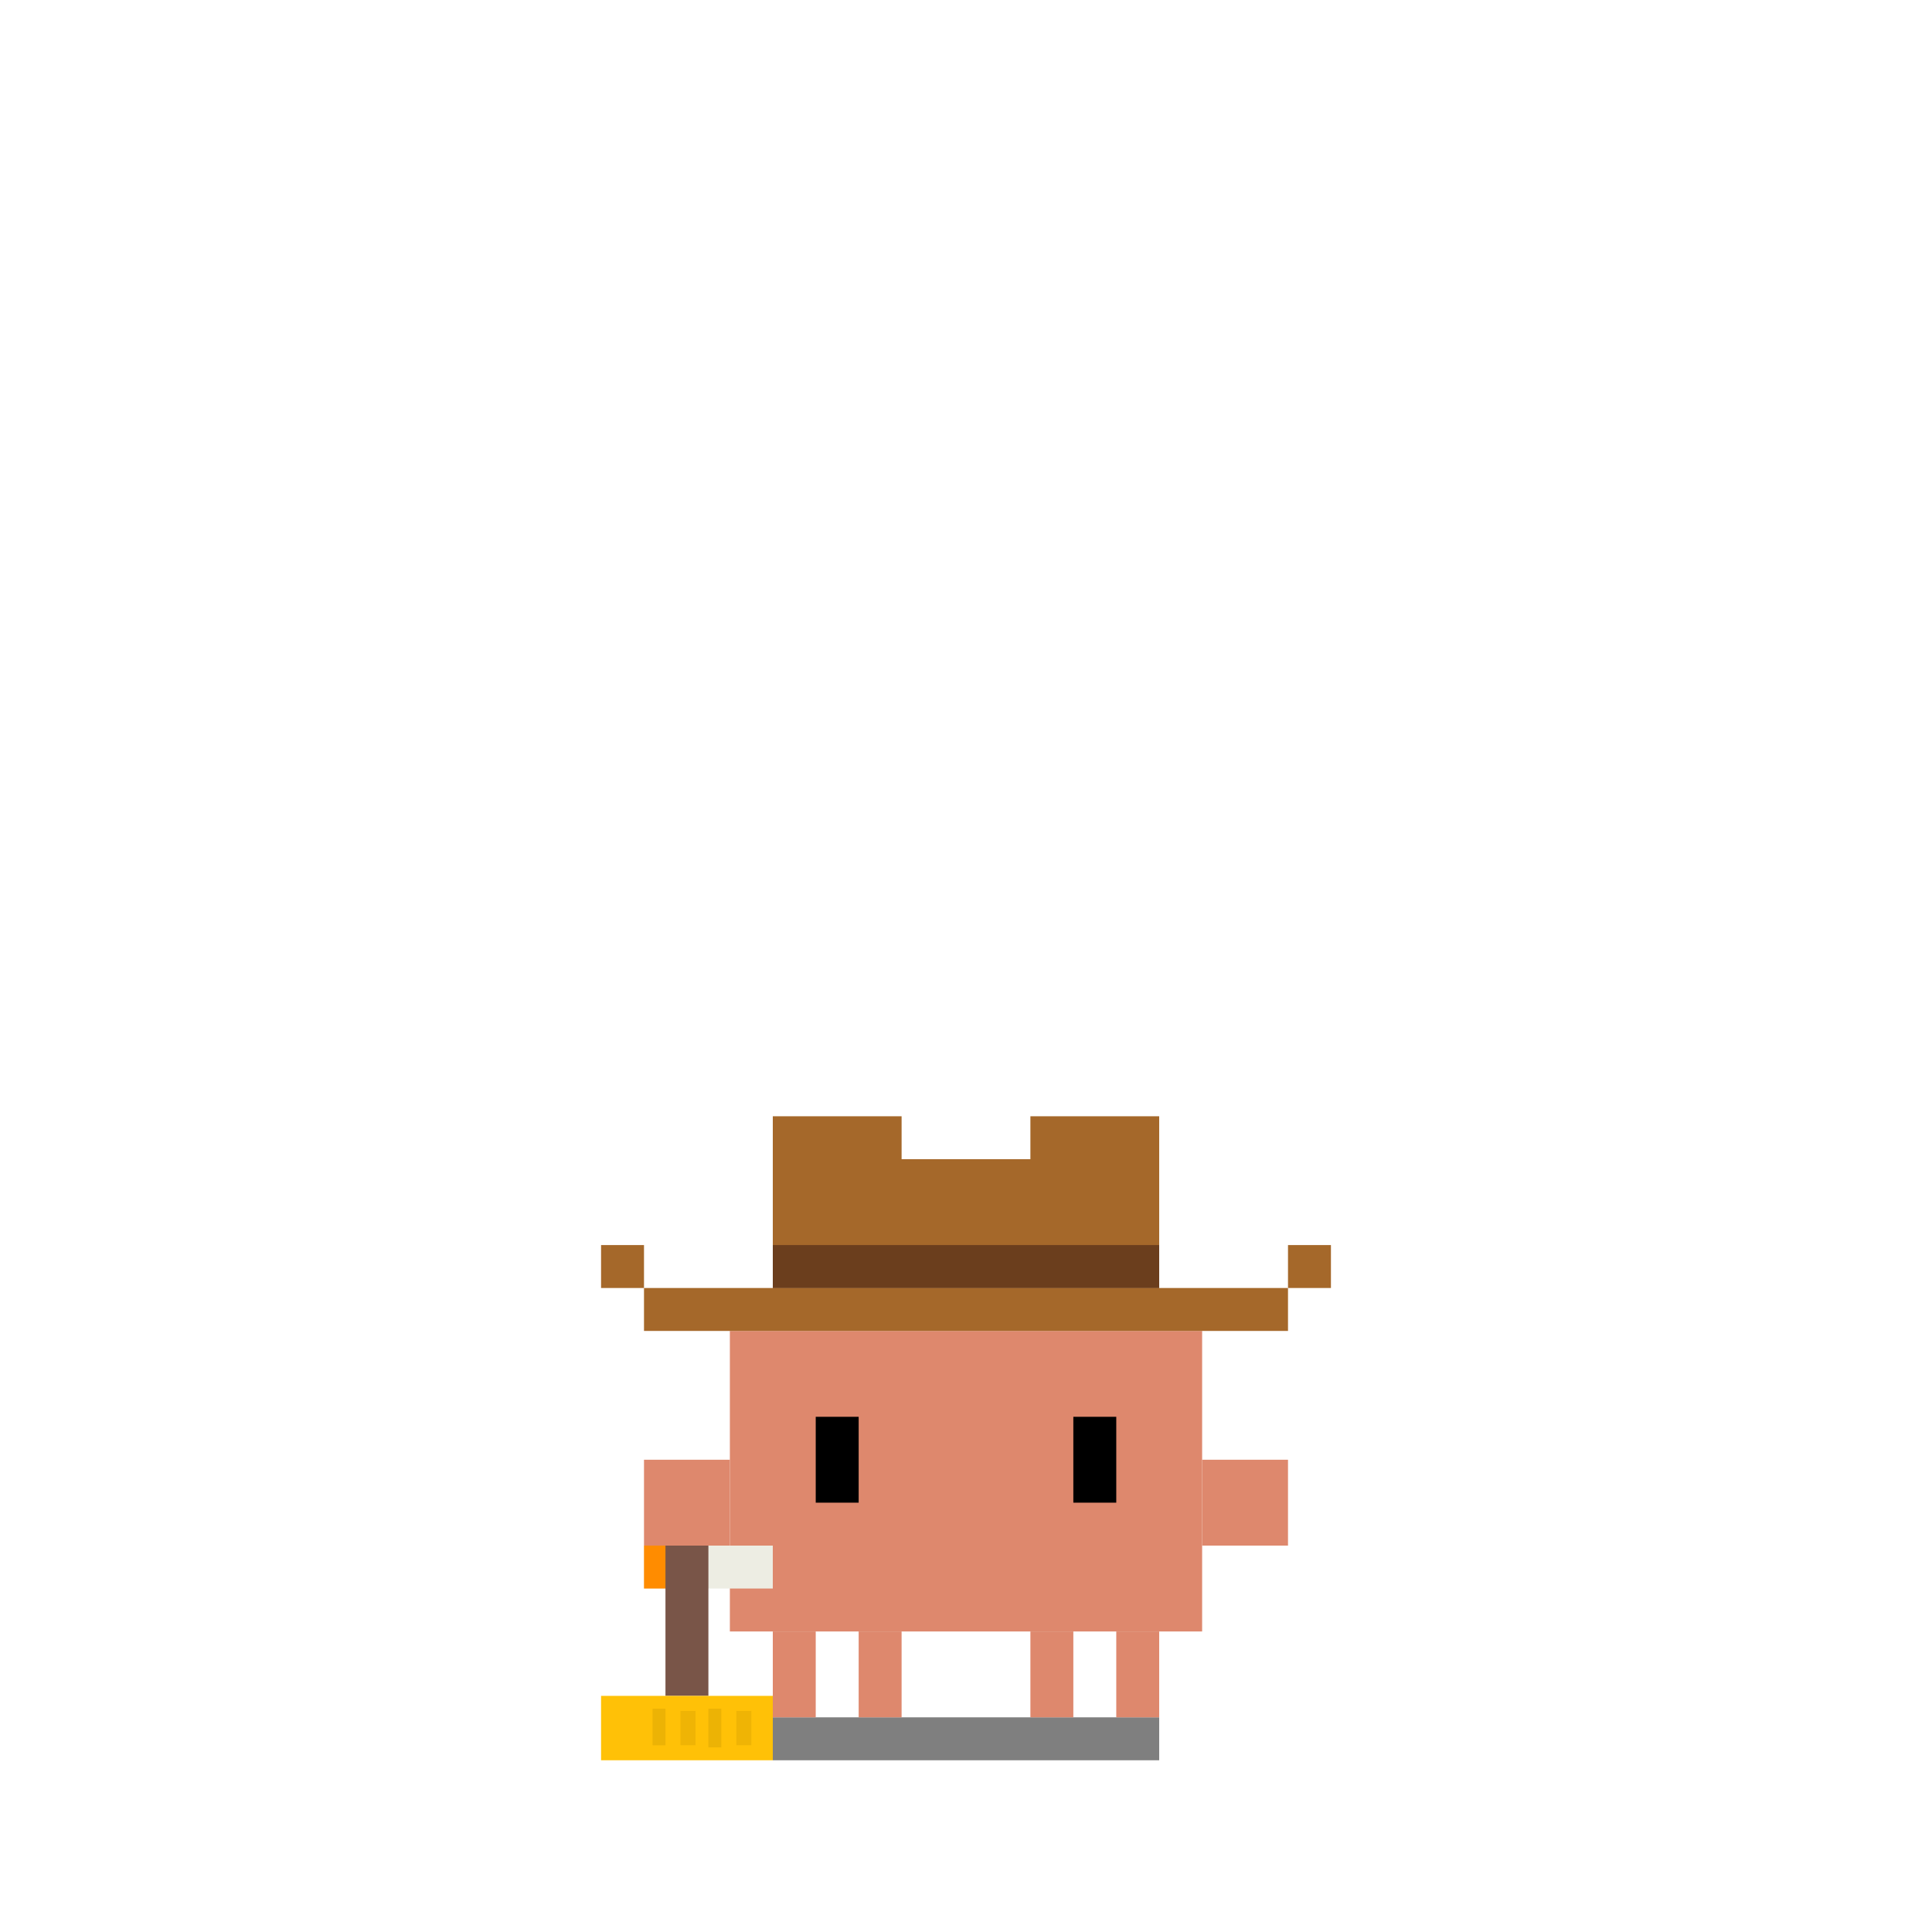
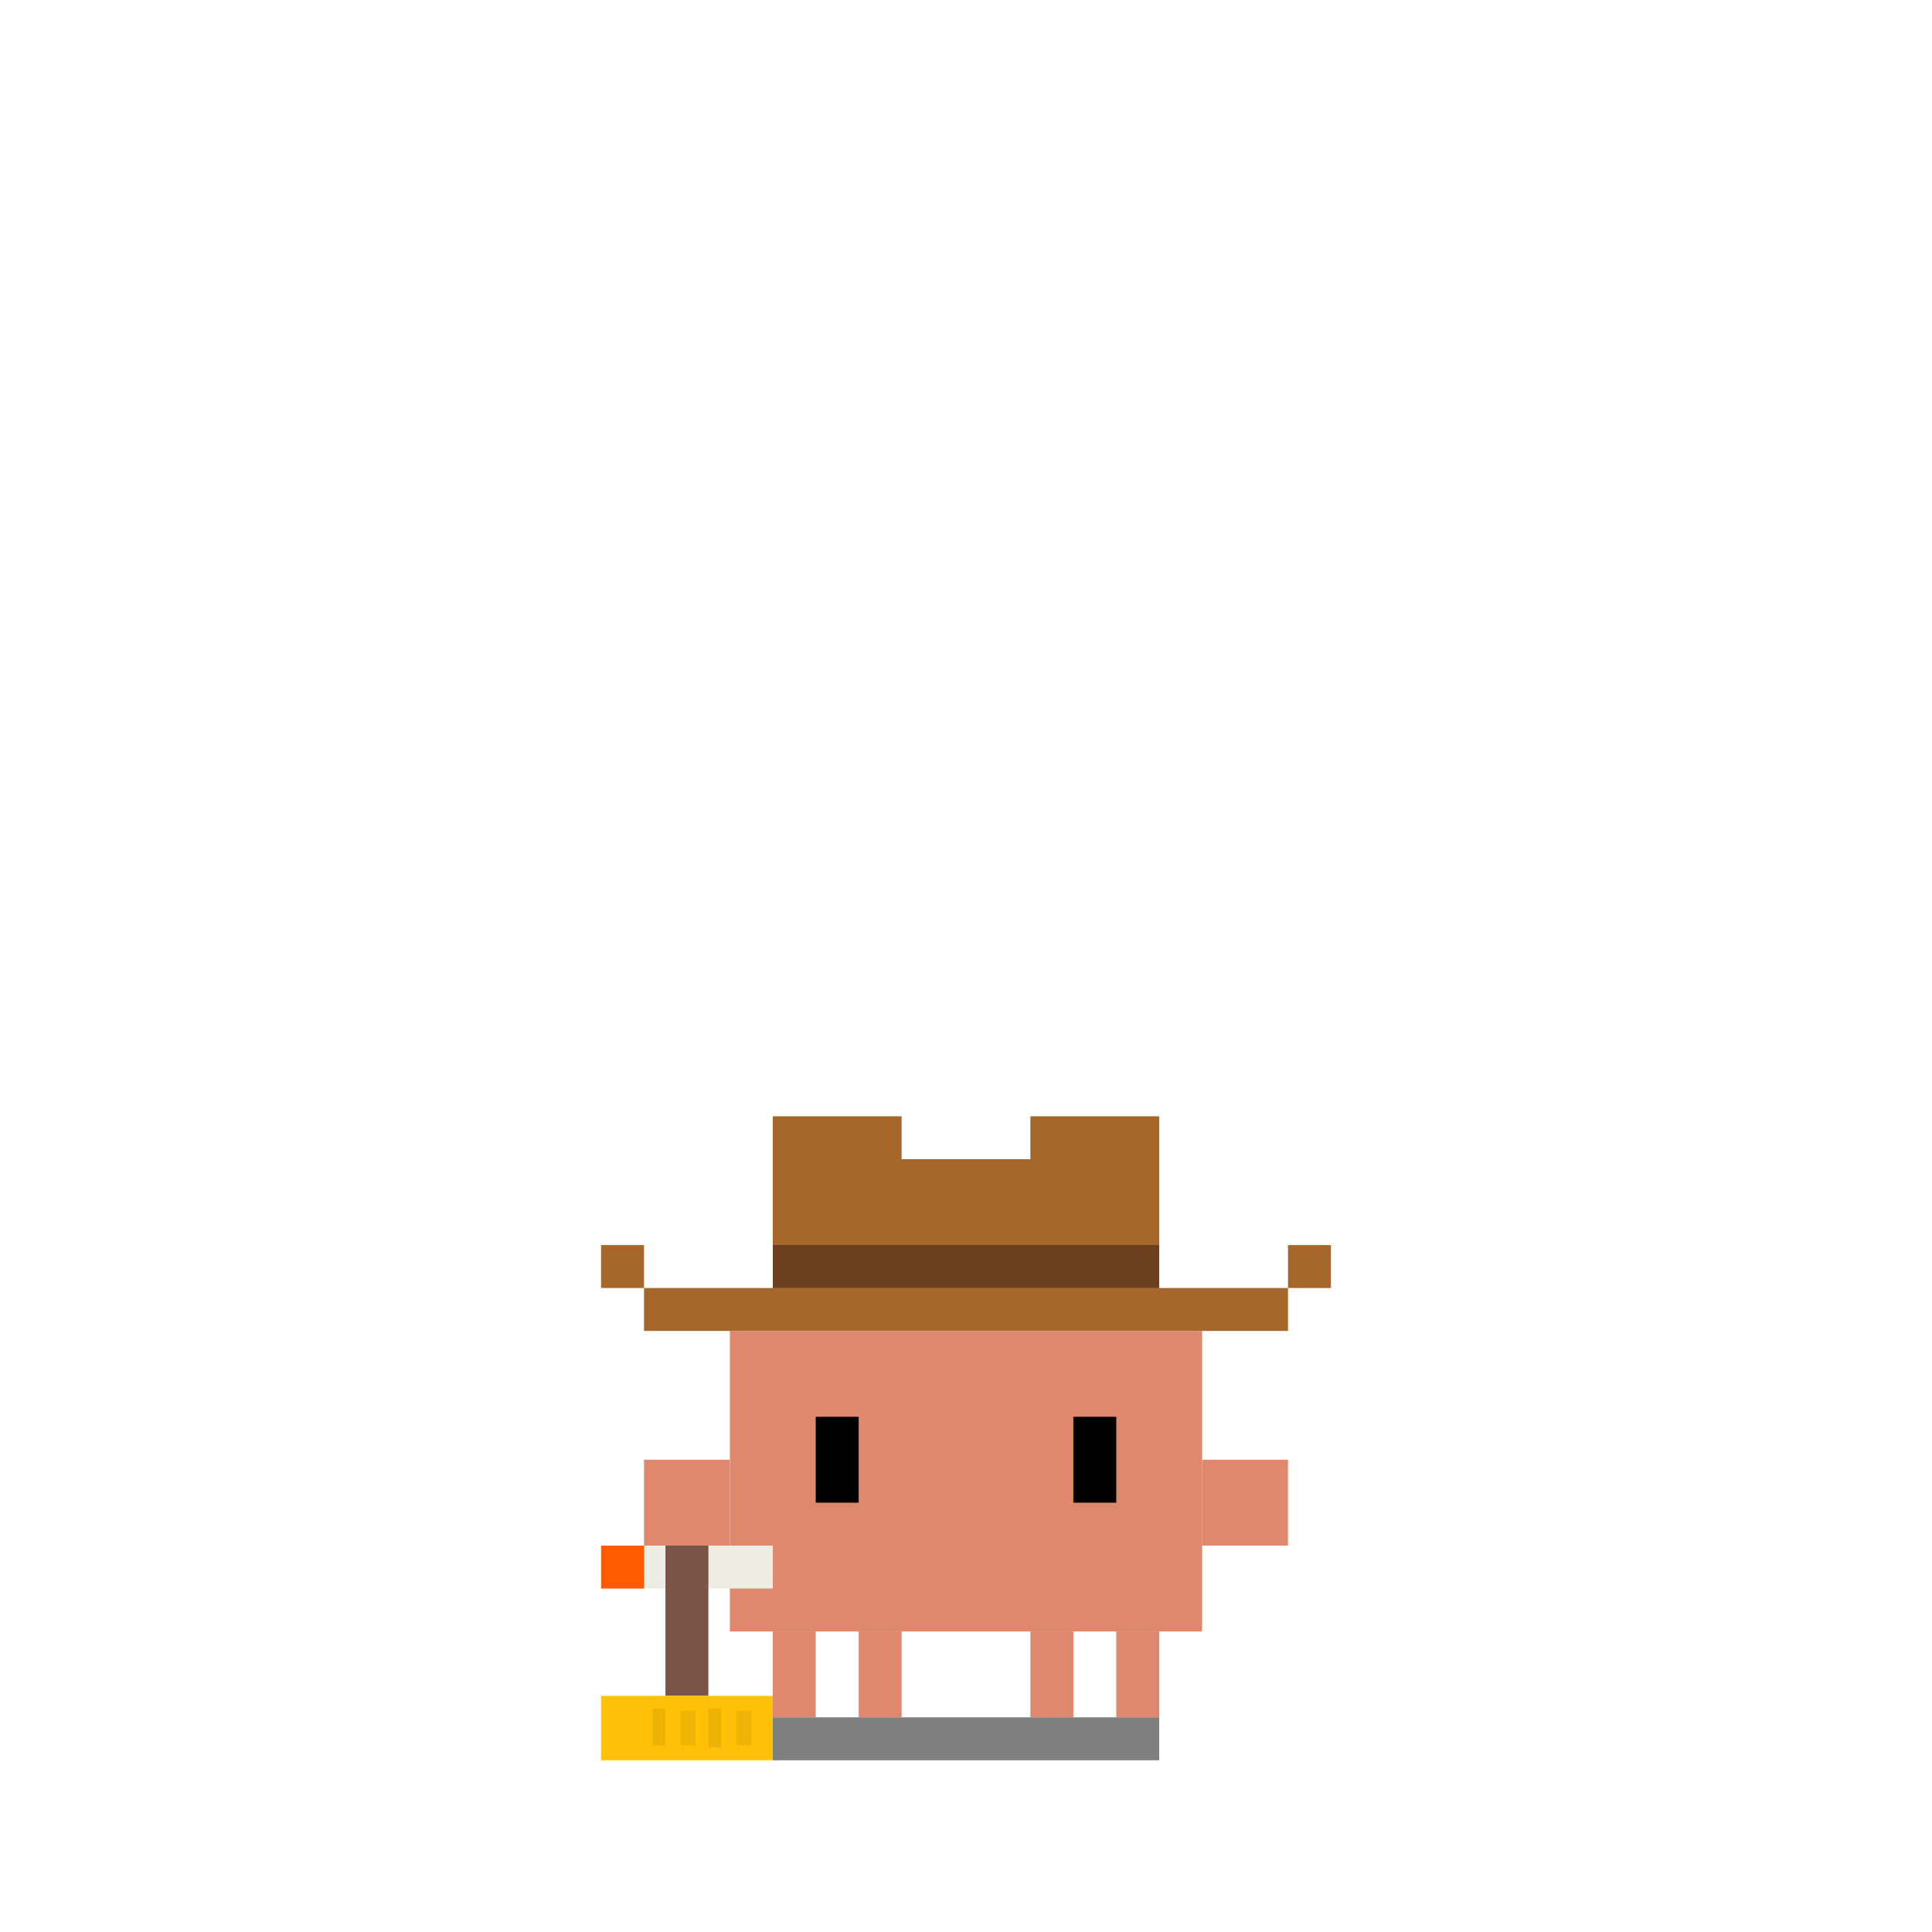
<svg xmlns="http://www.w3.org/2000/svg" viewBox="-15 -25 45 45" width="500" height="500">
  <defs>
    <style>
      /* ===== Independent sub-animations ===== */
      .breathe {
        transform-origin: 7.5px 13px;
        animation: breathe 3.2s infinite ease-in-out;
      }
      .blink {
        transform-origin: 7.5px 9px;
        animation: blink 4s infinite;
      }

      /* ===== Main 10s story arc ===== */
      .body-lean {
        transform-origin: 7.5px 15px;
        animation: body-lean 10s infinite ease-in-out;
      }
      .shadow-anim {
        transform-origin: 7.5px 15.5px;
        animation: shadow-anim 10s infinite ease-in-out;
      }
      .arm-r {
        transform-origin: 14px 10px;
        animation: arm-right 10s infinite ease-in-out;
      }
      .arm-l {
        transform-origin: 1px 10px;
        animation: arm-left 10s infinite ease-in-out;
      }
      .eyes-dir {
        animation: eye-dir 10s infinite ease-in-out;
      }

      /* Dust particles */
      .dust { opacity: 0; }
      .dust-1 { animation: dust1 10s infinite; }
      .dust-2 { animation: dust2 10s infinite; }
      .dust-3 { animation: dust3 10s infinite; }

      /* Sweat drops */
      .sweat { opacity: 0; }
      .sweat-1 { animation: sweat1 10s infinite; }
      .sweat-2 { animation: sweat2 10s infinite; }

      /* ===== Keyframes ===== */
      @keyframes breathe {
        0%, 100% { transform: scale(1, 1) translate(0, 0); }
        50% { transform: scale(1.02, 0.98) translate(0, 0.5px); }
      }

      @keyframes blink {
        0%, 10%, 100% { transform: scaleY(1); }
        5% { transform: scaleY(0.1); }
      }

      /* Body: idle → lean → straighten → lean → return to idle */
      @keyframes body-lean {
        0%, 1%   { transform: translate(0, 0) rotate(0deg); }
        5%, 38%  { transform: translate(1px, 0) rotate(6deg); }
        43%, 57% { transform: translate(0, 0) rotate(2deg); }
        62%, 85% { transform: translate(1px, 0) rotate(6deg); }
        90%      { transform: translate(0.5px, 0) rotate(3deg); }
        100%     { transform: translate(0, 0) rotate(0deg); }
      }

      @keyframes shadow-anim {
        0%, 1%   { transform: scaleX(1); opacity: 0.5; }
        5%, 38%  { transform: scaleX(1.08); opacity: 0.55; }
        43%, 57% { transform: scaleX(1); opacity: 0.5; }
        62%, 85% { transform: scaleX(1.08); opacity: 0.55; }
        90%      { transform: scaleX(1.03); opacity: 0.52; }
        100%     { transform: scaleX(1); opacity: 0.5; }
      }

      /* Right arm + broom: idle → 3 sweeps → relax → 3 sweeps → hold
         Forward stroke (35 to -15) is faster than return (-15 to 35) */
      @keyframes arm-right {
        0%, 1%   { transform: rotate(0deg); }
        4%       { transform: rotate(35deg); }
        /* Phase A: stroke 1 */
        7%       { transform: rotate(35deg); }
        10%      { transform: rotate(-15deg); }
        /* return */
        15%      { transform: rotate(35deg); }
        /* stroke 2 */
        18%      { transform: rotate(-15deg); }
        /* return */
        23%      { transform: rotate(35deg); }
        /* stroke 3 */
        26%      { transform: rotate(-15deg); }
        30%      { transform: rotate(10deg); }
        /* Pause: arm relaxed */
        36%, 57% { transform: rotate(0deg); }
        /* Phase B: stroke 1 */
        61%      { transform: rotate(35deg); }
        64%      { transform: rotate(-15deg); }
        /* stroke 2 */
        69%      { transform: rotate(35deg); }
        72%      { transform: rotate(-15deg); }
        /* stroke 3 */
        77%      { transform: rotate(35deg); }
        80%      { transform: rotate(-15deg); }
        85%      { transform: rotate(10deg); }
        90%      { transform: rotate(5deg); }
        100%     { transform: rotate(0deg); }
      }

      /* Left arm: idle → scratch head during pause → idle */
      @keyframes arm-left {
        0%, 41%  { transform: translate(0, 0) rotate(0deg); }
        44%      { transform: translate(2px, -4px) rotate(35deg); }
        46%      { transform: translate(2.5px, -5px) rotate(50deg); }
        48%      { transform: translate(2px, -4px) rotate(35deg); }
        50%      { transform: translate(2.5px, -5px) rotate(50deg); }
        52%      { transform: translate(2px, -4px) rotate(35deg); }
        55%, 100%{ transform: translate(0, 0) rotate(0deg); }
      }

      /* Eyes: ahead → look down → ahead (pause) → down → return to ahead */
      @keyframes eye-dir {
        0%, 2%   { transform: translate(0, 0); }
        5%, 38%  { transform: translate(1px, 1px); }
        43%, 57% { transform: translate(0, 0); }
        62%, 85% { transform: translate(1px, 1px); }
        90%      { transform: translate(0.5px, 0.5px); }
        100%     { transform: translate(0, 0); }
      }

      /* Dust puffs at end of forward strokes */
      @keyframes dust1 {
        0%, 8%   { opacity: 0; transform: translate(17px, 15px) scale(0); }
        10%      { opacity: 0.6; transform: translate(17px, 15px) scale(1); }
        16%      { opacity: 0; transform: translate(20px, 13.5px) scale(0.3); }
        17%, 62% { opacity: 0; }
        64%      { opacity: 0.6; transform: translate(17px, 15px) scale(1); }
        70%      { opacity: 0; transform: translate(20px, 13.5px) scale(0.3); }
        71%, 100%{ opacity: 0; }
      }
      @keyframes dust2 {
        0%, 16%  { opacity: 0; transform: translate(16px, 16px) scale(0); }
        18%      { opacity: 0.5; transform: translate(16px, 16px) scale(1); }
        24%      { opacity: 0; transform: translate(19px, 14.5px) scale(0.3); }
        25%, 70% { opacity: 0; }
        72%      { opacity: 0.5; transform: translate(16px, 16px) scale(1); }
        78%      { opacity: 0; transform: translate(19px, 14.5px) scale(0.3); }
        79%, 100%{ opacity: 0; }
      }
      @keyframes dust3 {
        0%, 24%  { opacity: 0; transform: translate(18px, 15.5px) scale(0); }
        26%      { opacity: 0.5; transform: translate(18px, 15.5px) scale(1); }
        32%      { opacity: 0; transform: translate(21px, 14px) scale(0.3); }
        33%, 78% { opacity: 0; }
        80%      { opacity: 0.5; transform: translate(18px, 15.5px) scale(1); }
        86%      { opacity: 0; transform: translate(21px, 14px) scale(0.3); }
        87%, 100%{ opacity: 0; }
      }

      /* Sweat during Phase A sweeping */
      @keyframes sweat1 {
        0%, 8%   { opacity: 0; transform: translate(0, 0) scale(0); }
        10%      { opacity: 1; transform: translate(0, 0) scale(1); }
        20%      { opacity: 0; transform: translate(-5px, -5px) scale(0.5); }
        21%, 100%{ opacity: 0; }
      }
      @keyframes sweat2 {
        0%, 16%  { opacity: 0; transform: translate(0, 0) scale(0); }
        18%      { opacity: 1; transform: translate(0, 0) scale(1); }
        28%      { opacity: 0; transform: translate(-4px, -6px) scale(0.4); }
        29%, 100%{ opacity: 0; }
      }
    </style>
  </defs>
  <g transform="translate(15, 0) scale(-1, 1)">
    <rect class="shadow-anim" x="3" y="15" width="9" height="1" fill="#000" opacity="0.5" />
    <rect class="dust dust-1" x="0" y="0" width="1.5" height="1.5" fill="#9E9E9E" />
    <rect class="dust dust-2" x="0" y="0" width="1" height="1" fill="#B0BEC5" />
    <rect class="dust dust-3" x="0" y="0" width="1.2" height="1.2" fill="#9E9E9E" />
    <g fill="#DE886D">
      <rect x="3" y="13" width="1" height="2" />
      <rect x="5" y="13" width="1" height="2" />
      <rect x="9" y="13" width="1" height="2" />
      <rect x="11" y="13" width="1" height="2" />
    </g>
    <g class="body-lean">
      <g transform="translate(1, 5)">
        <g class="sweat sweat-1" fill="#40C4FF">
          <rect x="0" y="1" width="1.5" height="1.5" />
          <rect x="0.25" y="0" width="1" height="1" />
        </g>
      </g>
      <g transform="translate(-0.5, 7)">
        <g class="sweat sweat-2" fill="#40C4FF">
          <rect x="0" y="0.5" width="1" height="1" />
          <rect x="0.15" y="0" width="0.7" height="0.7" />
        </g>
      </g>
      <g class="breathe">
        <rect x="2" y="6" width="11" height="7" fill="#DE886D" />
        <g class="od-hat">
          <rect x="-1" y="4" width="1" height="1" fill="#A5682A" />
          <rect x="15" y="4" width="1" height="1" fill="#A5682A" />
          <rect x="0" y="5" width="15" height="1" fill="#A5682A" />
          <rect x="3" y="2" width="9" height="3" fill="#A5682A" />
          <rect x="3" y="1" width="3" height="1" fill="#A5682A" />
          <rect x="9" y="1" width="3" height="1" fill="#A5682A" />
          <rect x="3" y="4" width="9" height="1" fill="#6B3E1D" />
        </g>
        <g class="od-cig" style="display:inline">
          <rect x="12" y="11" width="3" height="1" fill="#EDEDE3" />
-           <rect x="14.4" y="11" width="0.6" height="1" fill="#FF8C00" class="od-ember" />
+           <rect x="15" y="11" width="1" height="1" fill="#FF5A00" class="od-ember" />
          <rect x="14" y="9.4" width="0.8" height="0.8" fill="#9E9E9E" class="od-smoke od-s1" />
          <rect x="14.2" y="7.4" width="0.7" height="0.7" fill="#B0B0B0" class="od-smoke od-s2" />
          <rect x="13.8" y="5.4" width="0.6" height="0.6" fill="#C4C4C4" class="od-smoke od-s3" />
        </g>
        <g class="arm-l">
          <rect x="0" y="9" width="2" height="2" fill="#DE886D" />
        </g>
        <g class="arm-r">
          <rect x="13" y="9" width="2" height="2" fill="#DE886D" />
          <rect x="13.5" y="11" width="1" height="3.5" fill="#795548" />
          <rect x="12" y="14.5" width="4" height="1.5" fill="#FFC107" />
          <rect x="12.5" y="14.85" width="0.35" height="0.8" fill="#C99700" opacity="0.3" />
          <rect x="13.2" y="14.8" width="0.3" height="0.9" fill="#C99700" opacity="0.35" />
          <rect x="13.8" y="14.85" width="0.35" height="0.8" fill="#C99700" opacity="0.3" />
          <rect x="14.5" y="14.8" width="0.3" height="0.85" fill="#C99700" opacity="0.35" />
        </g>
        <g class="eyes-dir" fill="#000">
          <g class="blink">
            <rect x="4" y="8" width="1" height="2" />
            <rect x="10" y="8" width="1" height="2" />
          </g>
        </g>
      </g>
    </g>
  </g>
-   <style>.od-ember{animation:od-ember 1.6s infinite ease-in-out}@keyframes od-ember{0%,100%{opacity:.55}50%{opacity:1}}.od-smoke{opacity:0}.od-s1{animation:od-rise 3s infinite linear}.od-s2{animation:od-rise 3s infinite linear;animation-delay:1s}.od-s3{animation:od-rise 3s infinite linear;animation-delay:2s}@keyframes od-rise{0%{transform:translate(0,1.5px);opacity:0}25%{opacity:.8}100%{transform:translate(1px,-4px);opacity:0}}</style>
+   <style>.od-ember{animation:od-ember 1.6s infinite ease-in-out}@keyframes od-ember{0%,100%{fill:#E03A00;opacity:.85}50%{fill:#FF7A1A;opacity:1}}.od-smoke{opacity:0}.od-s1{animation:od-rise 3s infinite linear}.od-s2{animation:od-rise 3s infinite linear;animation-delay:1s}.od-s3{animation:od-rise 3s infinite linear;animation-delay:2s}@keyframes od-rise{0%{transform:translate(0,1.5px);opacity:0}25%{opacity:.8}100%{transform:translate(1px,-4px);opacity:0}}</style>
</svg>
